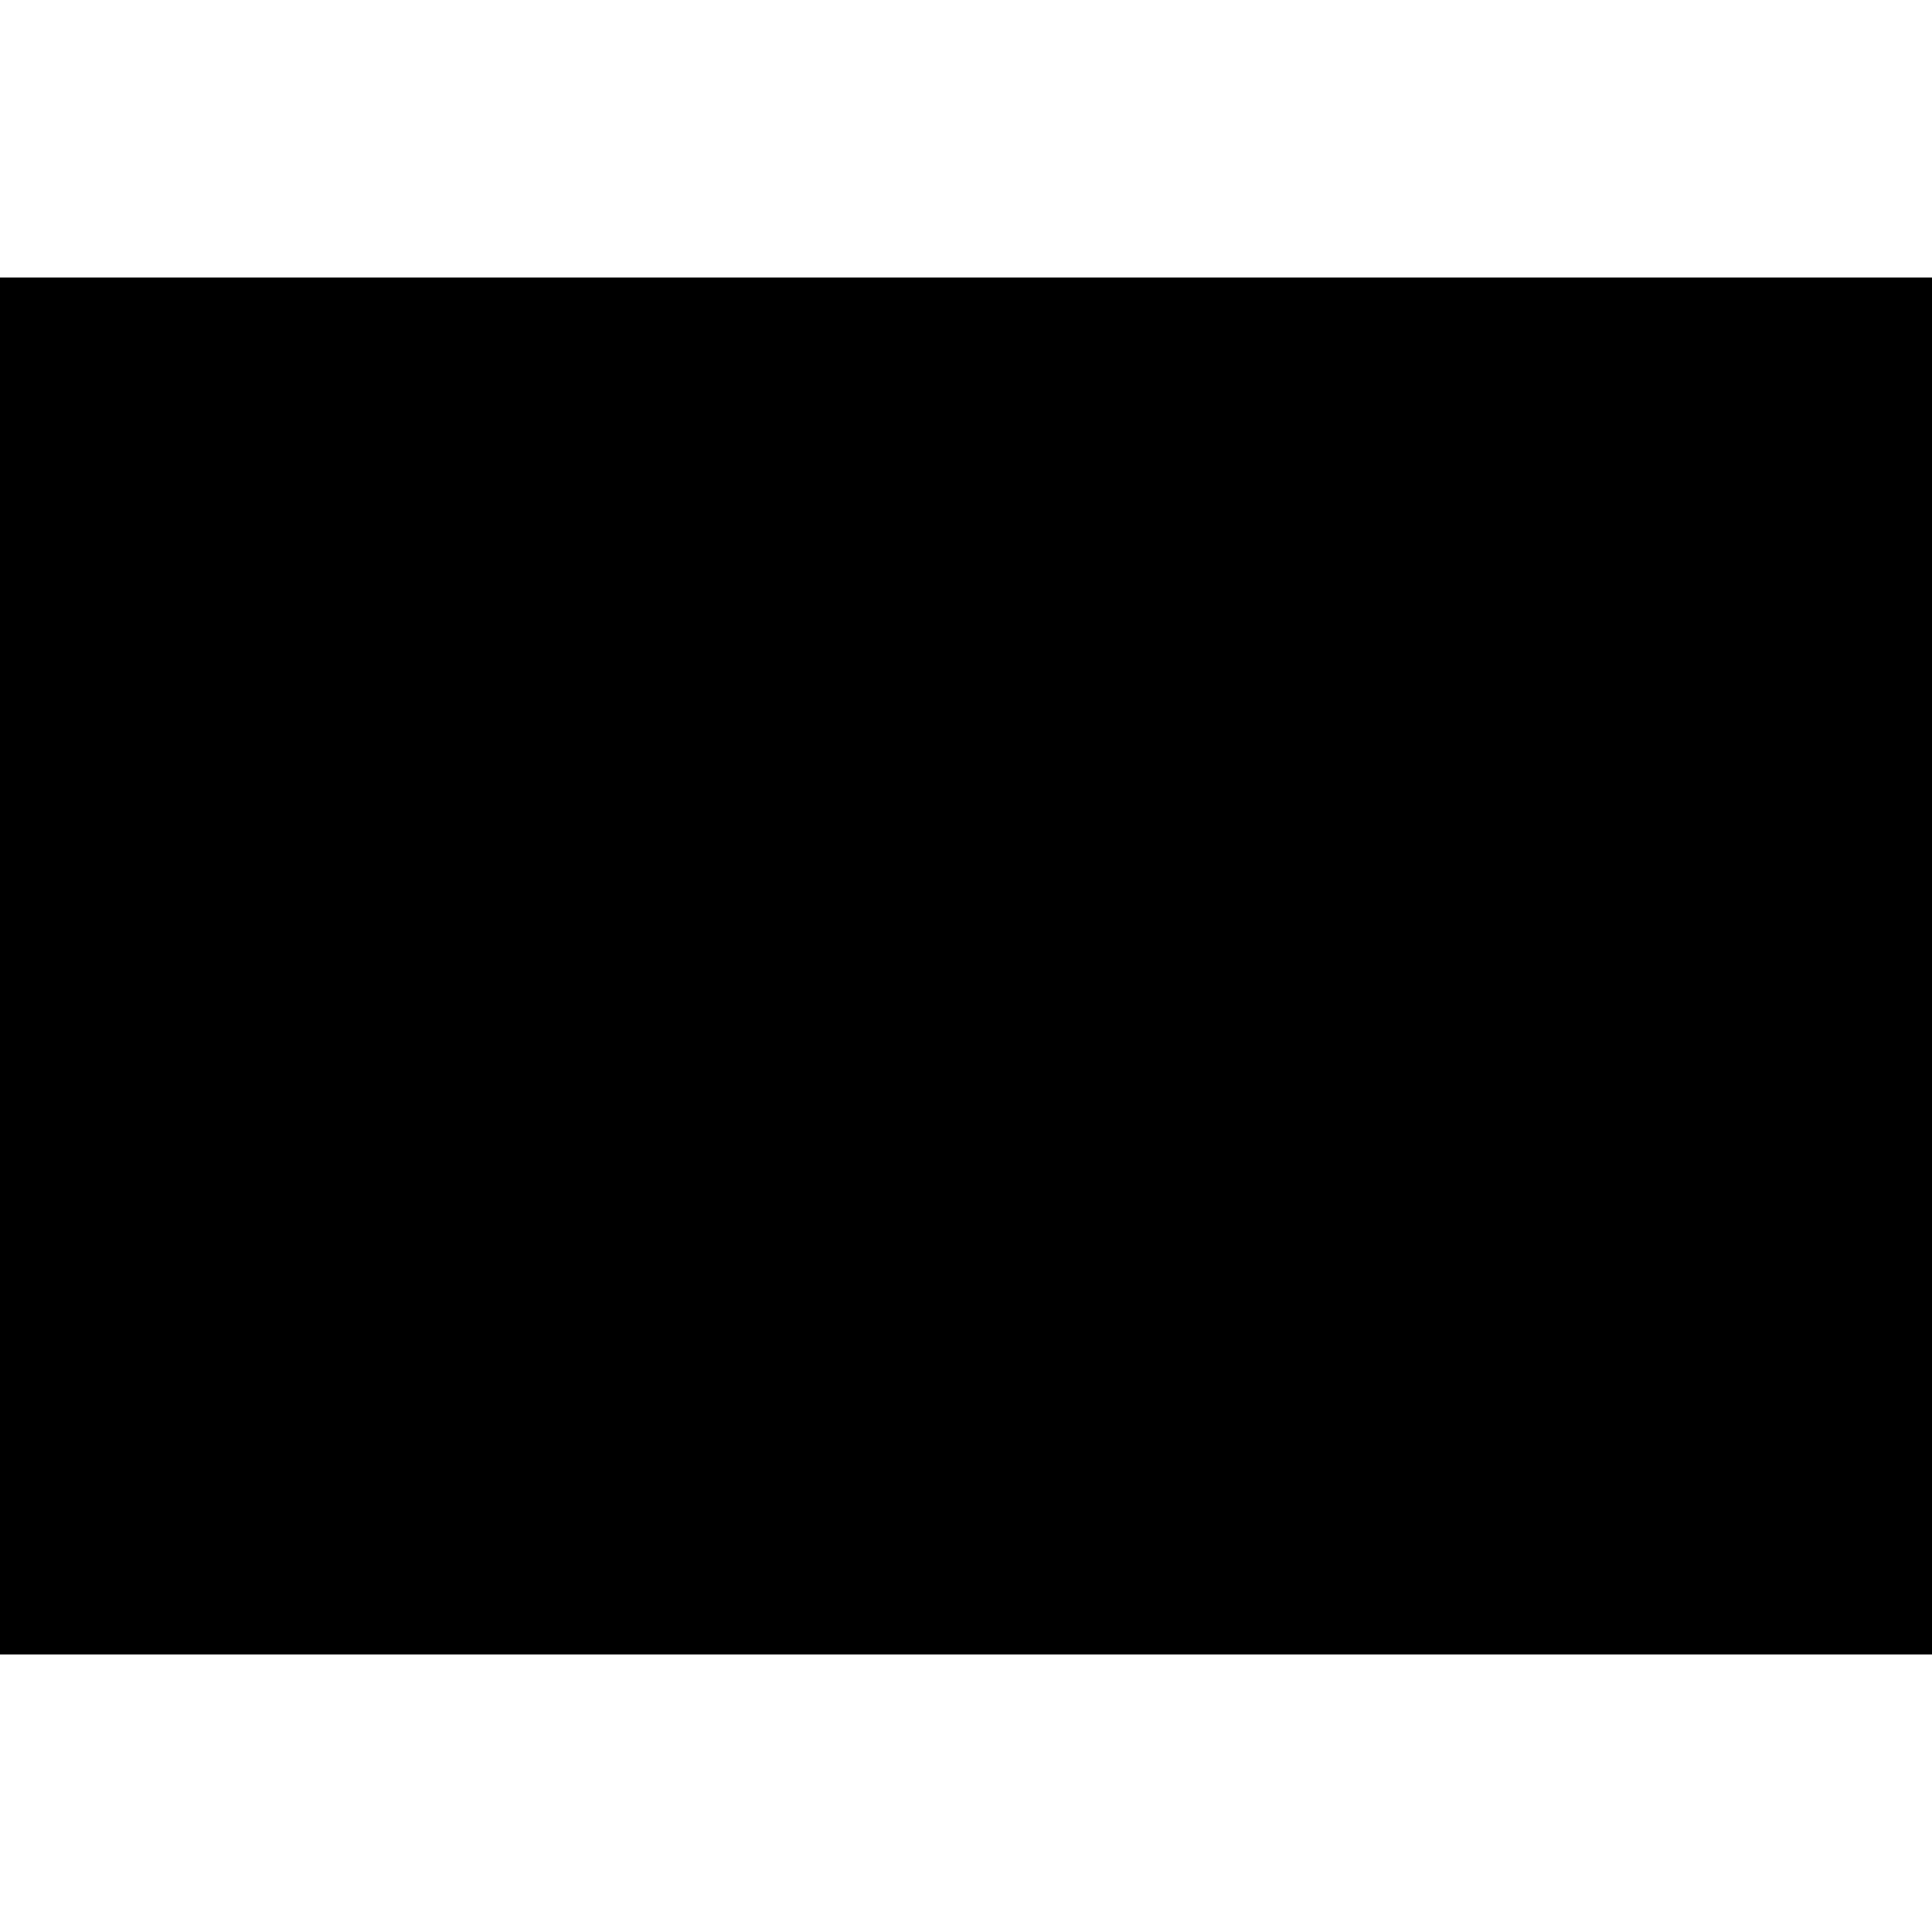
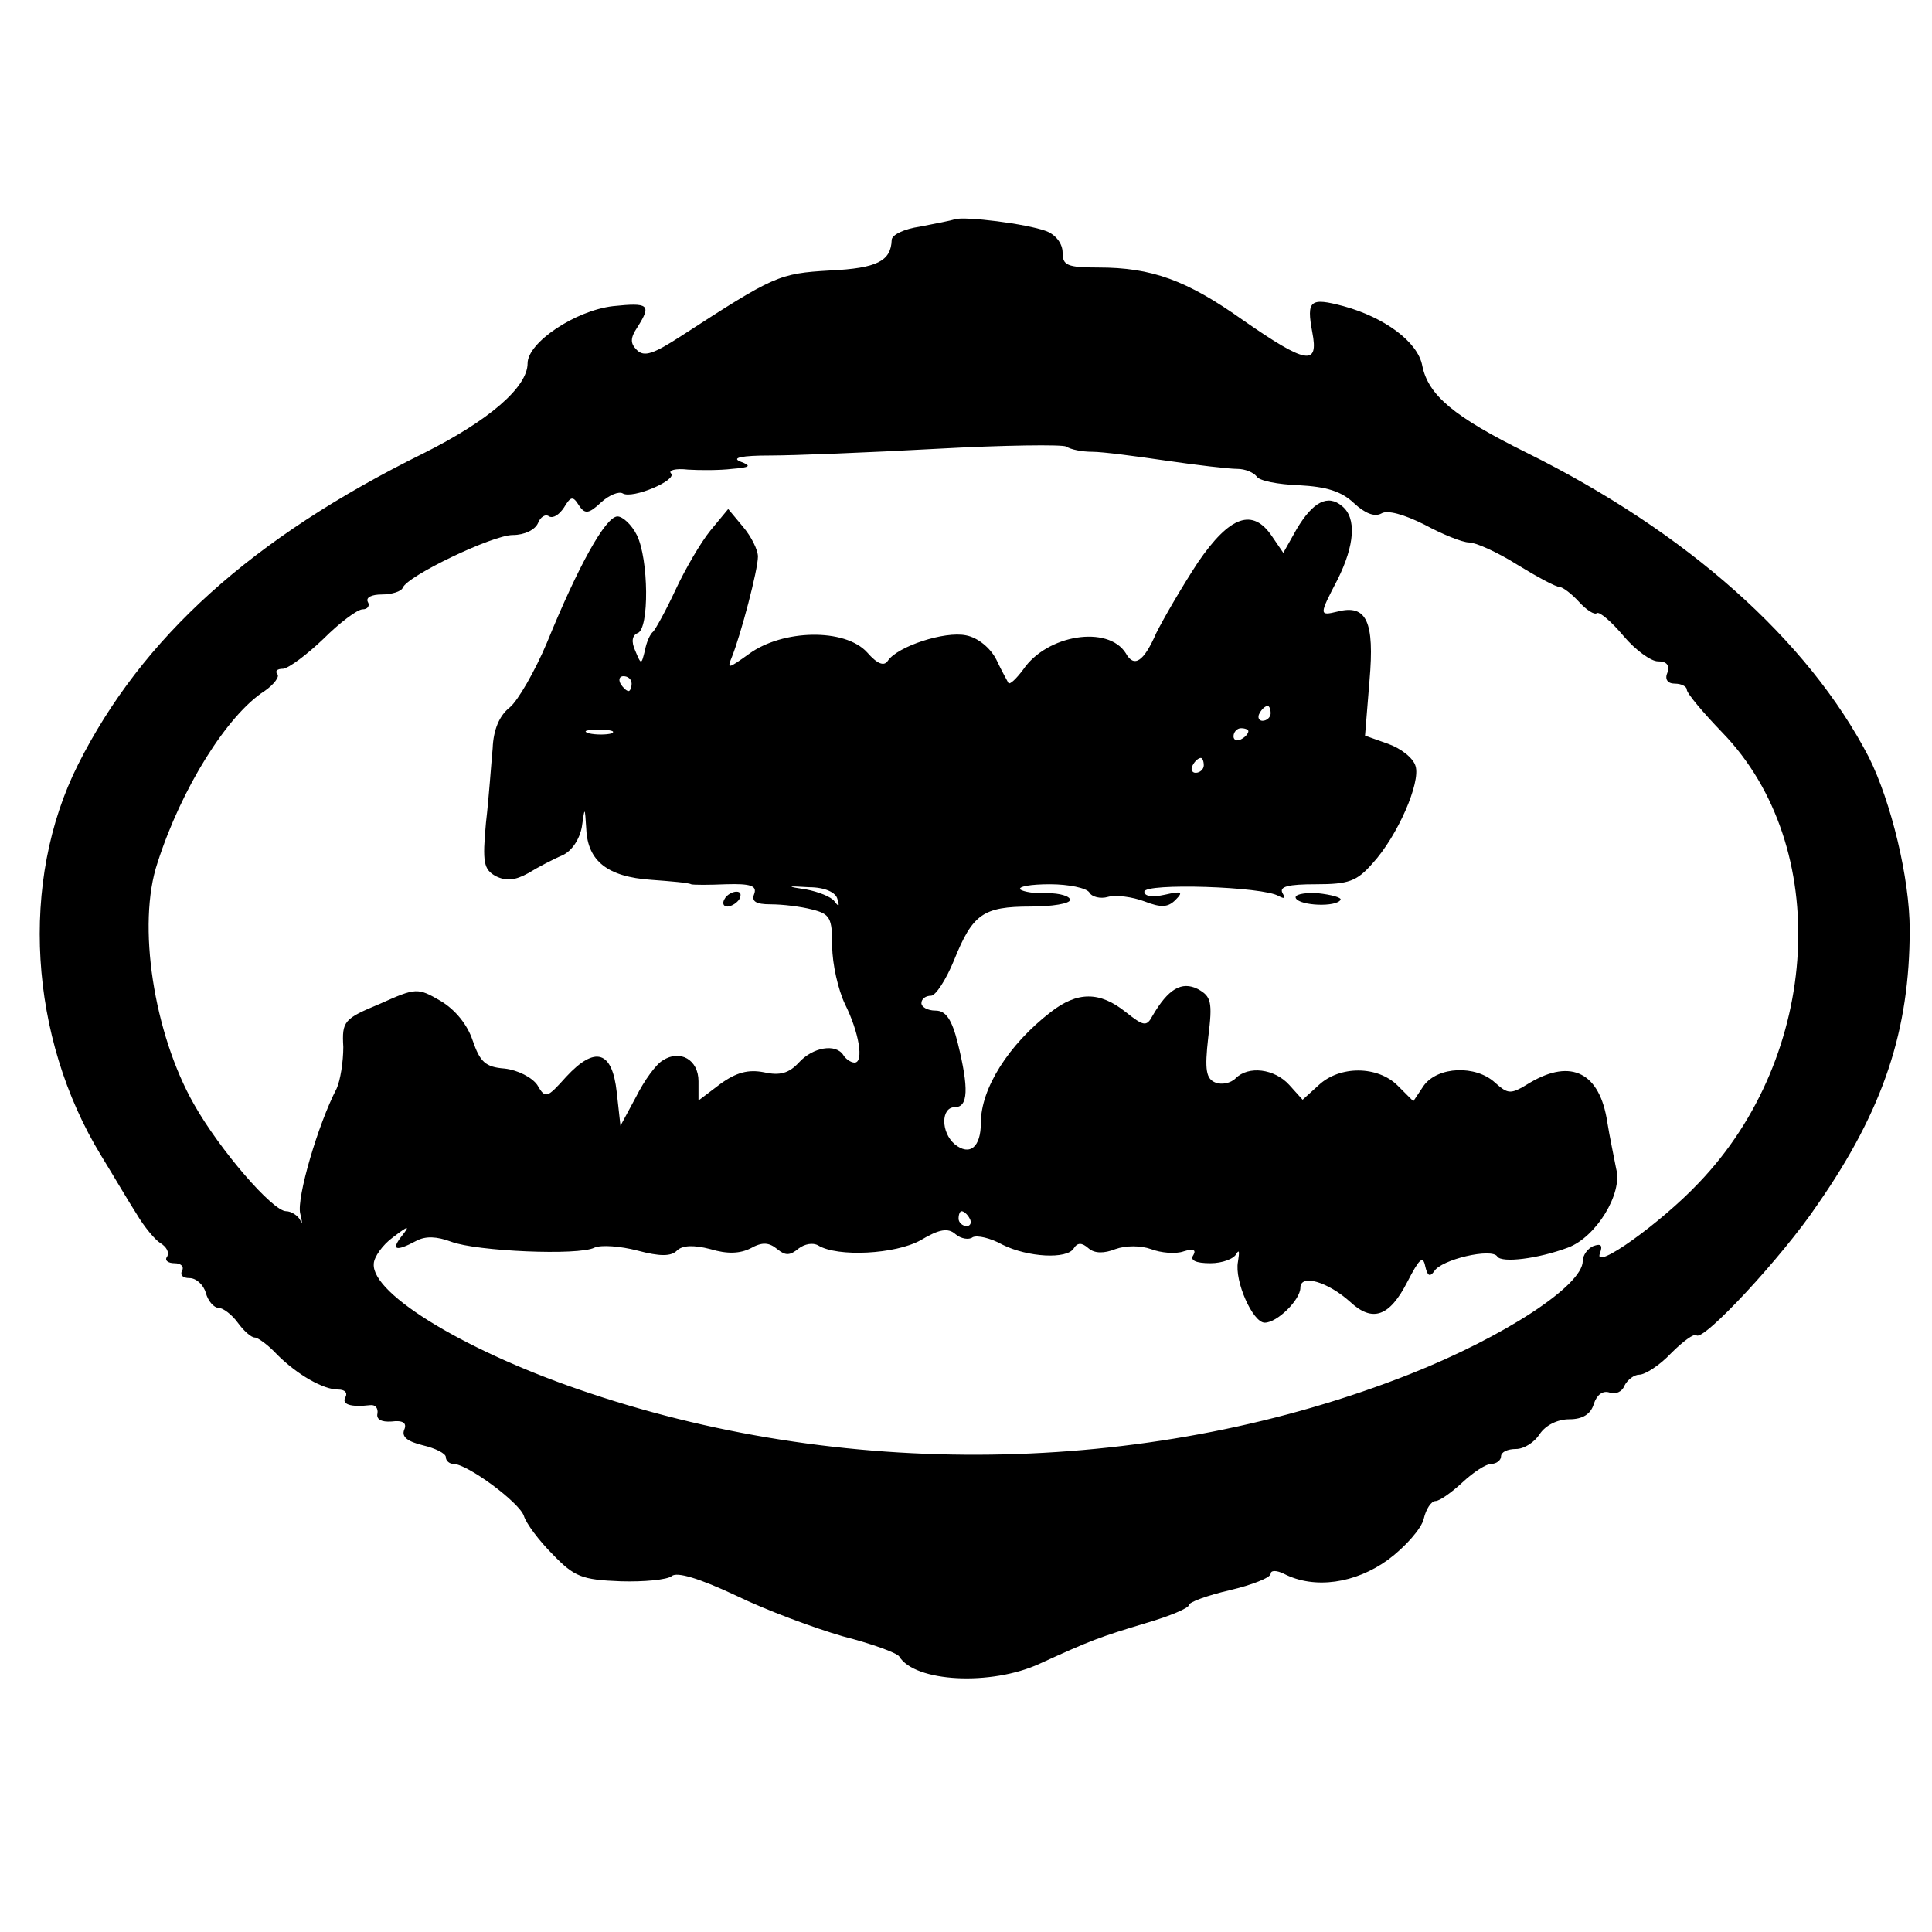
- <svg xmlns="http://www.w3.org/2000/svg" version="1.0" width="355pt" height="355pt" viewBox="0 0 355 355" preserveAspectRatio="xMidYMid meet">
-   <g transform="translate(0,355) scale(0.1,-0.1)" fill="#000000" stroke="none">
-     <path d="M0 1775 l0 -1265 1775 0 1775 0 0 1265 0 1265 -1775 0 -1775 0 0 -1265z" />
+ <svg xmlns="http://www.w3.org/2000/svg" version="1.0" width="260pt" height="260pt" viewBox="0 0 260 260" preserveAspectRatio="xMidYMid meet">
+   <g transform="translate(0,260) scale(0.1,-0.1)" fill="#000000" stroke="none">
+     <path d="M1285 2305 c-5 -2 -27 -6 -47 -10 -21 -3 -38 -11 -38 -18 -1 -28 -19 -38 -83 -41 -69 -4 -75 -7 -200 -88 -37 -24 -50 -29 -60 -19 -9 9 -9 16 1 31 19 30 15 33 -33 28 -51 -6 -115 -49 -115 -77 0 -32 -52 -77 -140 -121 -231 -114 -379 -248 -465 -419 -79 -157 -66 -367 31 -526 16 -26 37 -62 48 -79 10 -17 25 -35 32 -39 8 -5 12 -12 9 -18 -4 -5 1 -9 10 -9 9 0 13 -5 10 -10 -3 -6 1 -10 10 -10 9 0 19 -9 22 -20 3 -11 11 -20 17 -20 6 0 18 -9 26 -20 8 -11 18 -20 23 -20 4 0 18 -10 30 -23 27 -27 62 -47 82 -47 9 0 13 -4 10 -10 -6 -10 7 -14 33 -11 7 1 11 -4 10 -11 -2 -8 5 -12 19 -11 15 2 21 -2 17 -11 -4 -10 5 -16 25 -21 17 -4 31 -11 31 -16 0 -5 5 -9 10 -9 19 0 89 -52 95 -70 3 -10 20 -33 39 -52 29 -30 39 -34 91 -36 31 -1 63 2 69 7 7 6 37 -3 86 -26 41 -20 106 -44 144 -55 39 -10 72 -22 76 -27 21 -35 124 -40 189 -10 70 32 81 36 144 55 31 9 57 20 57 24 0 4 25 13 55 20 30 7 55 17 55 22 0 5 8 5 18 0 41 -21 96 -13 140 19 23 17 45 42 48 55 3 13 10 24 16 24 5 0 21 11 36 25 15 14 32 25 39 25 7 0 13 5 13 10 0 6 9 10 20 10 11 0 25 9 32 20 8 12 24 20 40 20 18 0 29 7 33 21 4 12 12 18 21 15 8 -3 17 1 20 9 4 8 13 15 20 15 8 0 28 13 43 29 16 16 31 27 34 24 9 -9 116 106 163 176 89 128 124 235 124 370 0 69 -25 172 -55 232 -82 158 -245 303 -461 410 -97 48 -132 77 -140 117 -6 32 -51 65 -106 80 -45 12 -50 8 -42 -35 9 -46 -8 -43 -93 16 -76 54 -123 71 -195 71 -42 0 -48 3 -48 20 0 12 -9 24 -22 29 -27 10 -109 20 -123 16z m185 -313 c14 0 59 -6 100 -12 41 -6 84 -11 95 -11 11 0 22 -5 26 -10 3 -6 29 -11 57 -12 37 -2 57 -8 74 -24 15 -14 28 -19 37 -14 8 5 30 -1 58 -15 24 -13 51 -24 60 -24 9 0 38 -13 65 -30 26 -16 52 -30 57 -30 4 0 16 -9 26 -20 10 -11 21 -18 24 -15 4 2 20 -12 36 -31 16 -19 37 -34 46 -34 12 0 16 -5 13 -15 -4 -9 0 -15 10 -15 9 0 16 -4 16 -8 0 -5 22 -31 48 -58 148 -153 133 -434 -32 -606 -51 -54 -142 -119 -133 -95 4 11 2 14 -9 10 -7 -3 -14 -12 -14 -20 0 -33 -106 -102 -232 -152 -341 -135 -749 -145 -1104 -26 -163 54 -294 133 -291 174 0 9 12 26 26 36 21 16 23 16 12 2 -15 -19 -9 -22 19 -7 13 7 28 6 47 -1 34 -13 172 -19 193 -8 9 4 35 2 58 -4 30 -8 45 -8 53 0 7 7 22 8 45 2 23 -7 40 -6 54 1 16 9 25 8 36 -1 11 -9 17 -9 29 1 8 6 19 8 26 4 26 -16 104 -12 138 7 25 15 37 17 47 8 7 -6 18 -8 23 -4 6 3 24 -1 40 -10 34 -17 87 -20 96 -5 5 8 11 8 20 0 8 -7 21 -7 36 -1 14 5 34 5 48 0 13 -5 33 -7 44 -3 13 4 17 2 13 -5 -5 -7 3 -11 23 -11 16 0 32 6 35 13 4 6 4 2 2 -11 -5 -26 20 -82 36 -82 17 0 48 31 48 47 0 19 37 8 67 -19 30 -28 53 -20 77 27 16 31 21 36 24 21 3 -13 6 -15 12 -7 9 16 78 32 85 20 6 -9 55 -3 95 12 38 14 74 73 65 106 -3 16 -9 44 -12 63 -10 66 -48 86 -104 53 -26 -16 -29 -16 -47 0 -26 24 -77 22 -96 -4 l-14 -21 -21 21 c-27 27 -78 27 -106 1 l-22 -20 -18 20 c-20 22 -55 26 -72 9 -7 -7 -19 -9 -27 -6 -13 5 -15 17 -10 61 6 48 4 55 -14 65 -22 11 -40 0 -61 -36 -8 -15 -12 -14 -36 5 -35 28 -65 28 -101 0 -57 -44 -94 -103 -94 -149 0 -33 -15 -45 -35 -29 -19 16 -19 50 0 50 18 0 19 25 4 86 -8 32 -16 44 -30 44 -11 0 -19 5 -19 10 0 6 6 10 13 10 6 0 20 21 31 48 25 62 39 72 103 72 29 0 53 4 53 9 0 5 -14 9 -30 9 -17 -1 -33 2 -37 5 -3 4 14 7 40 7 25 0 49 -5 53 -11 3 -6 15 -9 25 -6 11 3 33 0 49 -6 23 -9 32 -8 42 2 11 11 8 12 -14 7 -18 -4 -28 -2 -28 4 0 12 161 7 181 -6 8 -4 9 -3 5 4 -5 9 8 12 45 12 44 0 55 4 76 28 34 37 65 109 58 131 -3 11 -20 24 -37 30 l-31 11 6 74 c7 80 -4 103 -43 93 -25 -6 -25 -5 0 43 23 46 26 83 6 99 -19 16 -39 6 -61 -31 l-18 -32 -15 22 c-26 39 -57 28 -100 -35 -21 -32 -46 -75 -56 -95 -17 -39 -30 -47 -41 -27 -24 38 -106 25 -138 -22 -9 -12 -18 -21 -20 -18 -1 2 -9 16 -16 31 -8 16 -25 30 -41 33 -29 6 -92 -15 -105 -34 -5 -8 -14 -5 -28 11 -30 33 -114 31 -159 -2 -28 -20 -30 -21 -23 -4 12 30 35 117 35 135 0 9 -9 27 -20 40 l-20 24 -24 -29 c-13 -16 -34 -52 -47 -80 -13 -28 -27 -53 -30 -56 -4 -3 -9 -14 -11 -25 -5 -20 -5 -20 -13 -1 -6 13 -4 21 3 24 16 5 15 100 -1 132 -7 14 -19 25 -26 25 -16 0 -53 -67 -95 -170 -16 -38 -39 -78 -50 -87 -14 -11 -22 -30 -23 -55 -2 -21 -5 -66 -9 -100 -5 -54 -3 -63 13 -72 14 -7 26 -6 44 4 13 8 34 19 46 24 13 6 23 22 26 38 4 28 4 28 6 -3 2 -43 29 -64 87 -68 27 -2 51 -4 54 -6 3 -1 24 -1 47 0 33 1 42 -2 38 -13 -4 -10 2 -14 22 -14 16 0 41 -3 56 -7 24 -6 27 -11 27 -50 0 -23 8 -58 17 -77 19 -38 26 -79 13 -79 -5 0 -12 5 -15 10 -10 16 -41 11 -60 -10 -13 -14 -25 -18 -47 -13 -21 4 -37 0 -59 -16 l-29 -22 0 26 c0 29 -25 43 -48 28 -9 -5 -25 -27 -36 -49 l-21 -39 -5 45 c-6 56 -29 63 -68 21 -26 -29 -28 -30 -39 -11 -7 10 -26 20 -44 22 -26 2 -33 9 -43 38 -7 21 -23 41 -43 53 -31 18 -33 18 -82 -4 -48 -20 -51 -23 -49 -58 0 -20 -4 -45 -9 -56 -25 -48 -54 -147 -49 -168 3 -12 3 -16 0 -9 -3 6 -12 12 -19 12 -18 0 -89 82 -124 144 -54 95 -77 242 -49 325 32 100 94 199 144 231 13 9 21 20 17 23 -3 4 0 7 8 7 8 1 32 19 54 40 22 22 46 40 53 40 7 0 10 5 7 10 -3 6 5 10 19 10 13 0 26 4 28 9 6 16 121 71 148 71 16 0 30 7 34 16 3 8 10 13 15 9 6 -3 14 3 20 12 9 15 12 16 20 3 8 -12 13 -12 30 4 11 10 24 15 29 12 13 -8 74 18 65 27 -4 4 6 7 23 5 16 -1 43 -1 59 1 25 2 27 4 11 10 -12 5 3 8 40 8 32 0 133 4 224 9 91 5 170 6 175 3 6 -4 21 -7 35 -7z m-620 -312 c0 -5 -2 -10 -4 -10 -3 0 -8 5 -11 10 -3 6 -1 10 4 10 6 0 11 -4 11 -10z m860 -40 c0 -5 -5 -10 -11 -10 -5 0 -7 5 -4 10 3 6 8 10 11 10 2 0 4 -4 4 -10z m-887 -27 c-7 -2 -21 -2 -30 0 -10 3 -4 5 12 5 17 0 24 -2 18 -5z m857 3 c0 -3 -4 -8 -10 -11 -5 -3 -10 -1 -10 4 0 6 5 11 10 11 6 0 10 -2 10 -4z m-60 -46 c0 -5 -5 -10 -11 -10 -5 0 -7 5 -4 10 3 6 8 10 11 10 2 0 4 -4 4 -10z m-493 -180 c3 -10 2 -11 -4 -3 -4 6 -22 13 -38 16 -27 4 -27 5 4 3 21 0 36 -7 38 -16z m178 -430 c3 -5 1 -10 -4 -10 -6 0 -11 5 -11 10 0 6 2 10 4 10 3 0 8 -4 11 -10z" />
+     <path d="M975 1390 c-3 -5 -2 -10 4 -10 5 0 13 5 16 10 3 6 2 10 -4 10 -5 0 -13 -4 -16 -10z" />
+     <path d="M1744 1391 c6 -10 54 -12 60 -2 2 3 -12 7 -31 9 -19 1 -32 -2 -29 -7z" />
  </g>
</svg>
